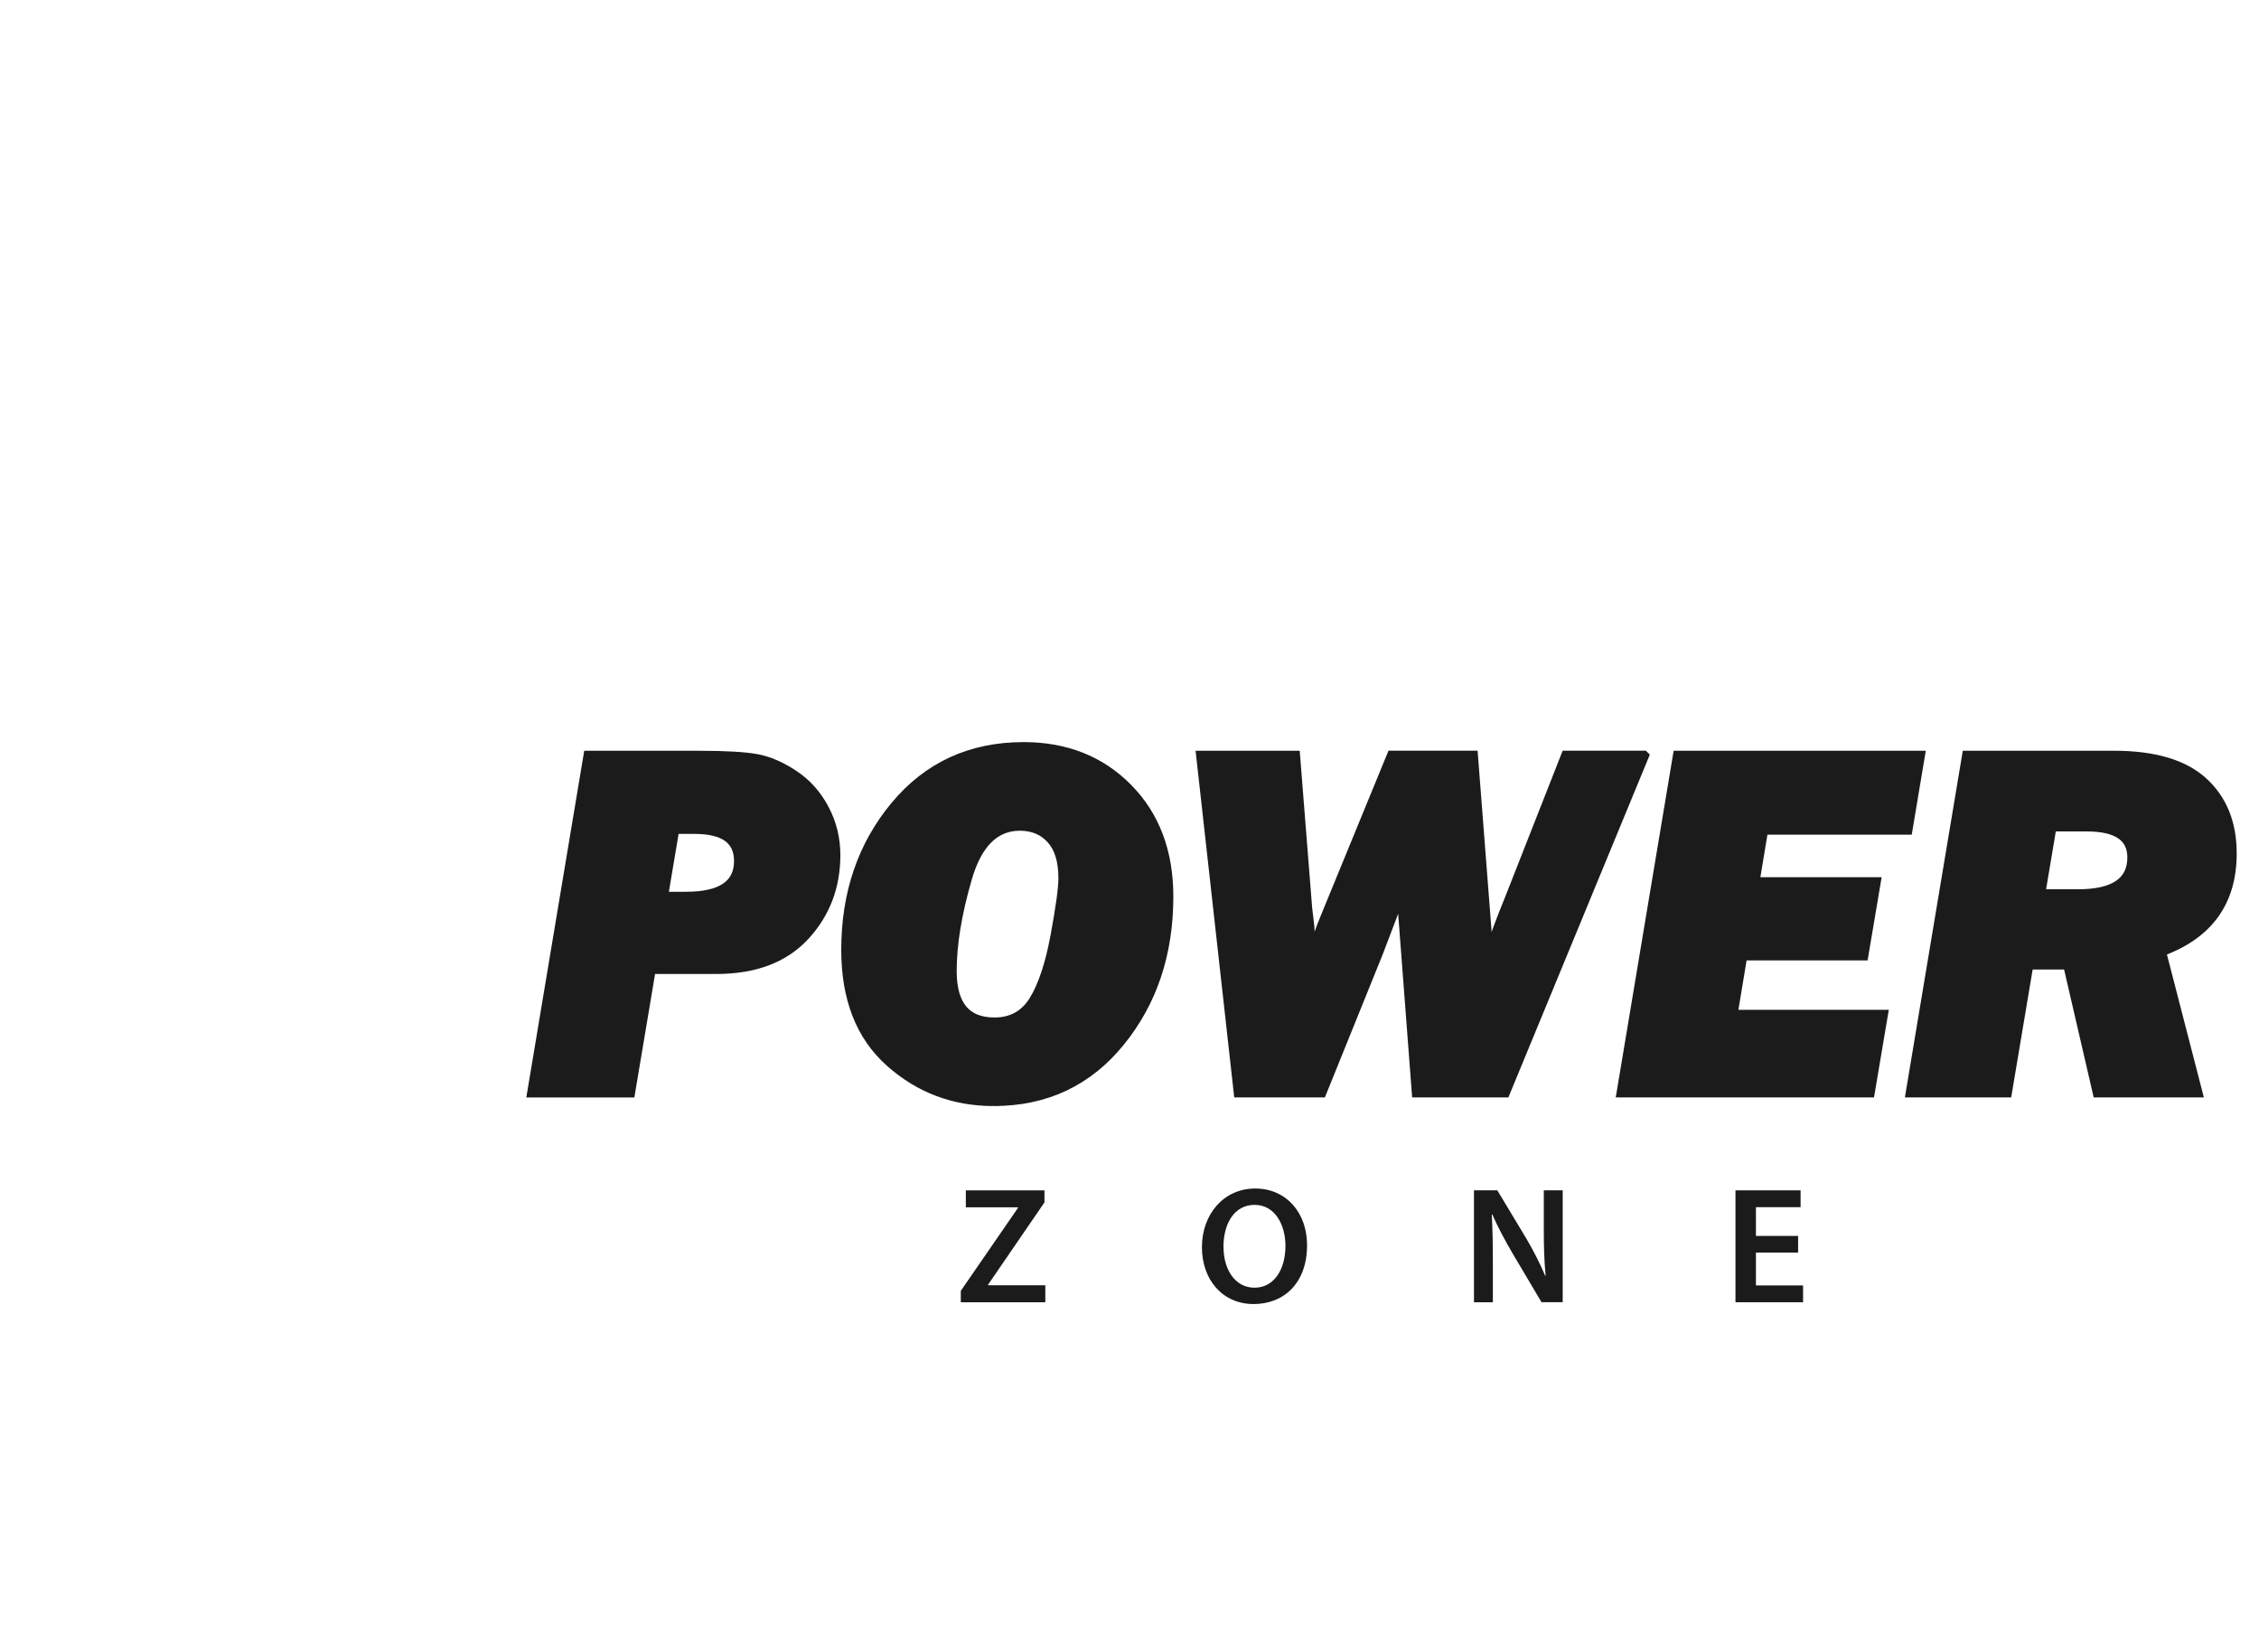
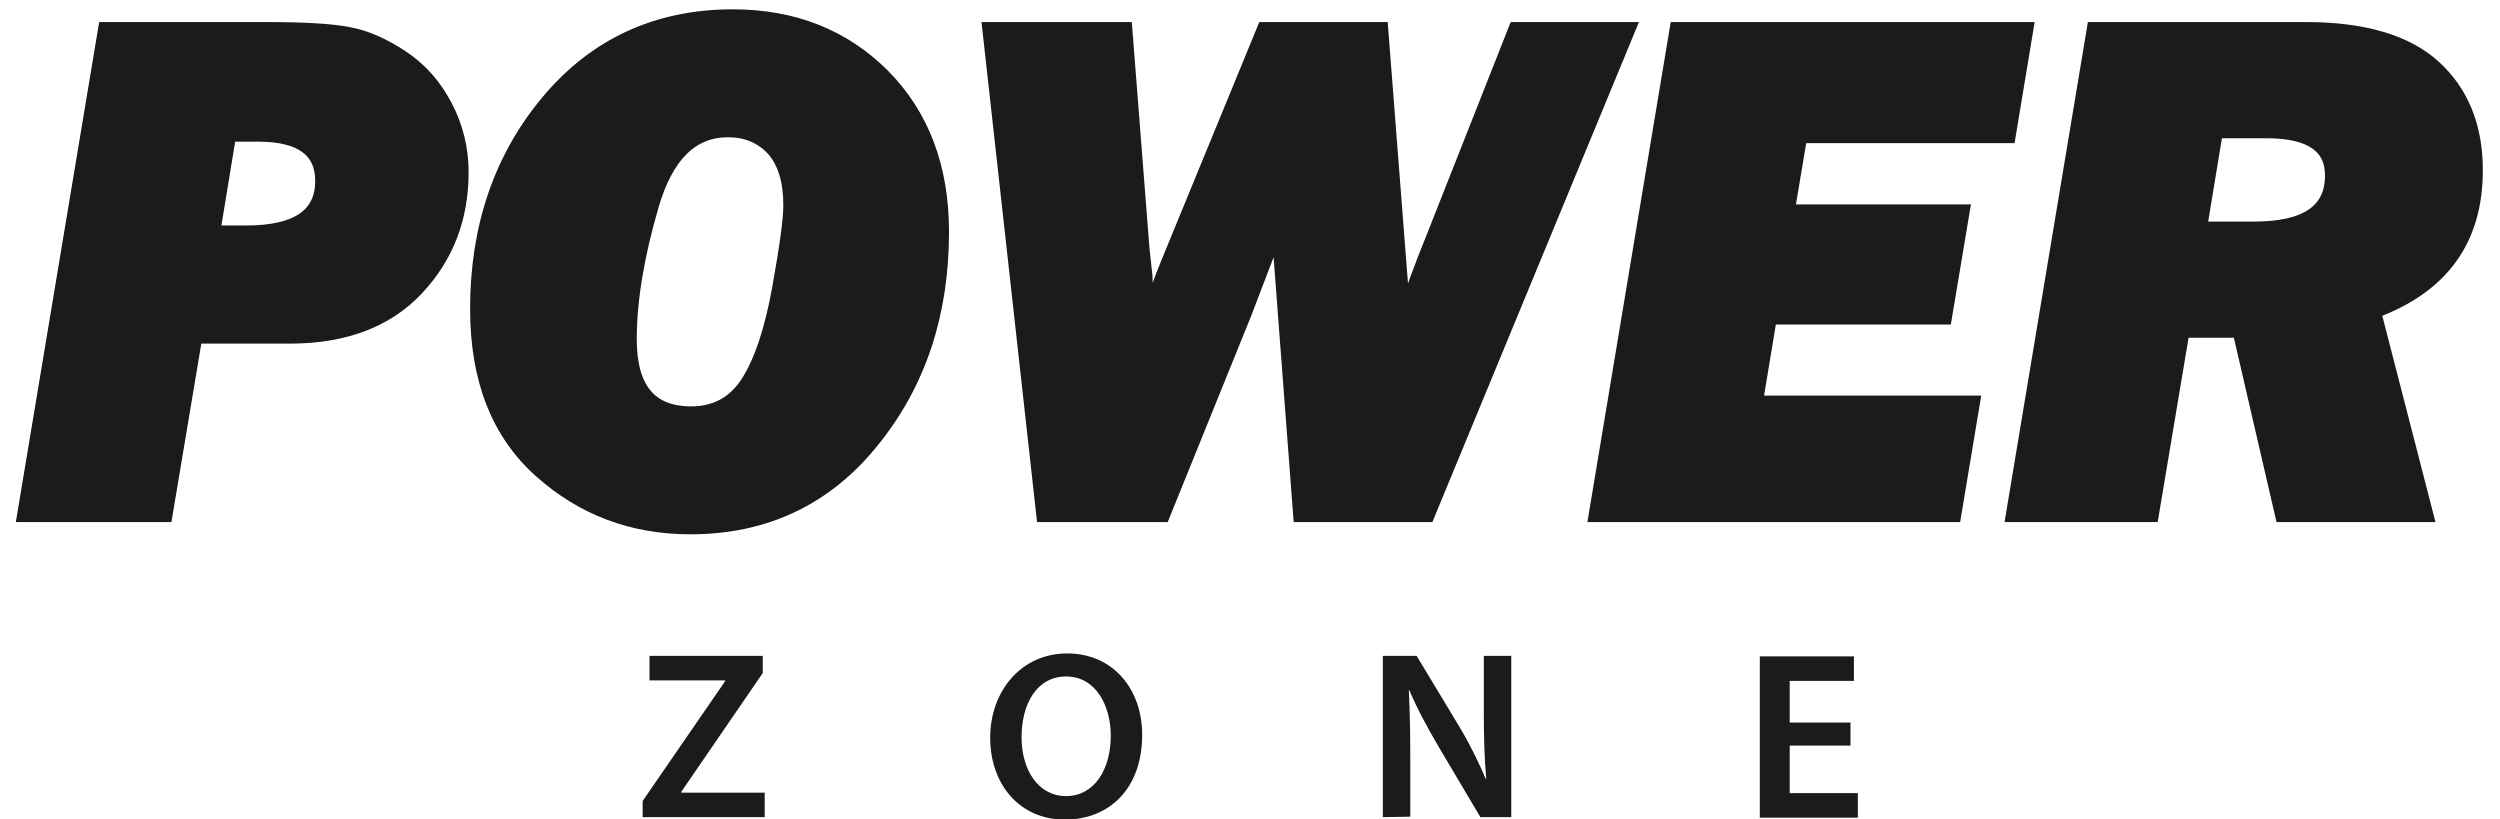
- <svg xmlns="http://www.w3.org/2000/svg" id="Capa_1" viewBox="0 0 664.72 486.02">
-   <defs>
-     <style>.cls-1,.cls-2{fill:#1b1b1b;}.cls-2{stroke:#1b1b1b;stroke-miterlimit:10;stroke-width:3px;}</style>
-   </defs>
+ <svg xmlns="http://www.w3.org/2000/svg" version="1.1" id="Capa_1" x="0px" y="0px" viewBox="0 0 510 167" style="enable-background:new 0 0 510 167;" xml:space="preserve">
+   <style type="text/css">
+ 	.st0{fill:#1B1B1B;stroke:#1B1B1B;stroke-width:3;stroke-miterlimit:10;}
+ 	.st1{fill:#1B1B1B;}
+ </style>
  <g>
-     <path class="cls-2" d="M191.49,285.05l-6.1,36.34h-28.75l16.54-99h32.71c7.69,0,13.28,.33,16.79,.98,3.51,.65,7.13,2.23,10.88,4.72,3.75,2.49,6.72,5.83,8.92,10.01,2.2,4.18,3.3,8.67,3.3,13.45,0,9.28-3.02,17.19-9.06,23.72-6.04,6.53-14.69,9.79-25.95,9.79h-19.28Zm3.56-21.18h6.83c10.41,0,15.61-3.52,15.61-10.55,0-6.31-4.35-9.47-13.06-9.47h-6.02l-3.36,20.02Z" />
-     <path class="cls-2" d="M292.41,323.92c-11.7,0-21.86-3.83-30.46-11.5-8.61-7.66-12.91-18.65-12.91-32.96,0-16.58,4.81-30.67,14.43-42.25,9.62-11.58,22.19-17.37,37.71-17.37,12.43,0,22.63,4.05,30.61,12.15,7.98,8.1,11.97,18.7,11.97,31.8,0,16.73-4.74,30.93-14.22,42.61-9.48,11.68-21.86,17.51-37.13,17.51Zm.22-23.06c5.12,0,9.02-2.16,11.68-6.49,2.66-4.33,4.76-10.67,6.31-19.04,1.55-8.36,2.32-14.02,2.32-16.97,0-5.08-1.17-8.92-3.52-11.53-2.35-2.61-5.45-3.92-9.32-3.92-7.4,0-12.6,5.15-15.59,15.45-3,10.3-4.5,19.41-4.5,27.34,0,10.11,4.21,15.16,12.62,15.16Z" />
-     <path class="cls-2" d="M483.7,222.38l-40.86,99h-25.92l-4.52-59.33-6.96,18.28-16.6,41.05h-24.32l-11.04-99h27.58l3.55,44.82,.65,5.51,.15,2.97c.19,2.71,.36,4.67,.51,5.87,1.26-4.11,2.61-7.93,4.06-11.46l19.59-47.72h23.83l4.59,59.18c1.79-5.56,3.8-11.02,6.02-16.39l16.83-42.79h22.85Z" />
-     <path class="cls-2" d="M554.01,298.61l-3.84,22.77h-72.96l16.54-99h71.15l-3.63,21.69h-42.47l-2.57,15.52h35.68l-3.63,21.47h-35.61l-2.91,17.55h44.25Z" />
-     <path class="cls-2" d="M635.84,279.89l10.72,41.49h-29.29l-8.71-37.64h-11.71l-6.32,37.64h-28.24l16.54-99h43.23c11.75,0,20.45,2.57,26.11,7.72,5.66,5.15,8.49,12.15,8.49,21,0,14.17-6.93,23.76-20.8,28.79Zm-35.54-16.75h11.13c10.7,0,16.05-3.63,16.05-10.88,0-6.09-4.49-9.14-13.47-9.14h-10.35l-3.36,20.02Z" />
+     <path class="st0" d="M39.8,68.6L33.7,105H5L21.5,6h32.7C61.9,6,67.5,6.3,71,7c3.5,0.6,7.1,2.2,10.9,4.7s6.7,5.8,8.9,10   s3.3,8.7,3.3,13.4c0,9.3-3,17.2-9.1,23.7s-14.7,9.8-25.9,9.8L39.8,68.6L39.8,68.6z M43.4,47.5h6.8c10.4,0,15.6-3.5,15.6-10.6   c0-6.3-4.4-9.5-13.1-9.5h-6L43.4,47.5z" />
+     <path class="st0" d="M140.8,107.5c-11.7,0-21.9-3.8-30.5-11.5c-8.6-7.7-12.9-18.6-12.9-33c0-16.6,4.8-30.7,14.4-42.2   S134,3.4,149.5,3.4c12.4,0,22.6,4.1,30.6,12.1c8,8.1,12,18.7,12,31.8c0,16.7-4.7,30.9-14.2,42.6C168.4,101.7,156,107.5,140.8,107.5   L140.8,107.5z M141,84.4c5.1,0,9-2.2,11.7-6.5s4.8-10.7,6.3-19c1.5-8.4,2.3-14,2.3-17c0-5.1-1.2-8.9-3.5-11.5   c-2.4-2.6-5.5-3.9-9.3-3.9c-7.4,0-12.6,5.1-15.6,15.4c-3,10.3-4.5,19.4-4.5,27.3C128.4,79.4,132.6,84.4,141,84.4z" />
+     <path class="st0" d="M332.1,6l-40.9,99h-25.9l-4.5-59.3l-7,18.3l-16.6,41h-24.3l-11-99h27.6l3.5,44.8l0.6,5.5l0.1,3   c0.2,2.7,0.4,4.7,0.5,5.9c1.3-4.1,2.6-7.9,4.1-11.5L257.9,6h23.8l4.6,59.2c1.8-5.6,3.8-11,6-16.4L309.2,6L332.1,6L332.1,6z" />
+     <path class="st0" d="M402.4,82.2l-3.8,22.8h-73l16.5-99h71.2l-3.6,21.7h-42.5l-2.6,15.5h35.7l-3.6,21.5H361l-2.9,17.5L402.4,82.2   L402.4,82.2z" />
+     <path class="st0" d="M484.2,63.5l10.7,41.5h-29.3l-8.7-37.6h-11.7l-6.3,37.6h-28.2l16.5-99h43.2c11.8,0,20.5,2.6,26.1,7.7   s8.5,12.1,8.5,21C505,48.9,498.1,58.4,484.2,63.5L484.2,63.5z M448.7,46.7h11.1c10.7,0,16-3.6,16-10.9c0-6.1-4.5-9.1-13.5-9.1H452   L448.7,46.7L448.7,46.7z" />
  </g>
  <g>
-     <path class="cls-1" d="M282.71,379.8l16.84-24.43v-.16h-15.35v-4.99h23.14v3.54l-16.6,24.22v.17h16.85v4.99h-24.87v-3.33Z" />
-     <path class="cls-1" d="M384.61,366.35c0,11.02-6.68,17.32-15.75,17.32s-15.19-7.1-15.19-16.74,6.39-17.25,15.67-17.25,15.27,7.26,15.27,16.67Zm-24.59,.46c0,6.72,3.39,12.05,9.14,12.05s9.09-5.4,9.09-12.29c0-6.21-3.08-12.08-9.08-12.08s-9.16,5.56-9.16,12.32Z" />
-     <path class="cls-1" d="M433.72,383.13v-32.92h6.87l8.5,14.13c2.17,3.64,4.08,7.46,5.6,11.03l.12-.03c-.43-4.37-.54-8.61-.54-13.64v-11.49h5.56v32.92h-6.23l-8.59-14.48c-2.1-3.61-4.28-7.62-5.9-11.35l-.15,.03c.24,4.28,.32,8.62,.32,14.03v11.78h-5.56Z" />
-     <path class="cls-1" d="M529.1,368.53h-12.41v9.66h13.87v4.95h-19.89v-32.92h19.16v4.95h-13.14v8.46h12.41v4.9Z" />
+     <path class="st1" d="M131.1,163.4l16.8-24.4v-0.2h-15.4v-5h23.1v3.5l-16.6,24.2v0.2H156v5h-24.9L131.1,163.4L131.1,163.4z" />
+     <path class="st1" d="M233,149.9c0,11-6.7,17.3-15.8,17.3s-15.2-7.1-15.2-16.7s6.4-17.2,15.7-17.2S233,140.5,233,149.9L233,149.9z    M208.4,150.4c0,6.7,3.4,12,9.1,12s9.1-5.4,9.1-12.3c0-6.2-3.1-12.1-9.1-12.1S208.4,143.6,208.4,150.4L208.4,150.4z" />
+     <path class="st1" d="M282.1,166.7v-32.9h6.9l8.5,14.1c2.2,3.6,4.1,7.5,5.6,11l0.1,0c-0.4-4.4-0.5-8.6-0.5-13.6v-11.5h5.6v32.9H302   l-8.6-14.5c-2.1-3.6-4.3-7.6-5.9-11.4l-0.1,0c0.2,4.3,0.3,8.6,0.3,14v11.8L282.1,166.7L282.1,166.7z" />
+     <path class="st1" d="M377.5,152.1h-12.4v9.7h13.9v5H359v-32.9h19.2v5h-13.1v8.5h12.4L377.5,152.1L377.5,152.1z" />
  </g>
</svg>
